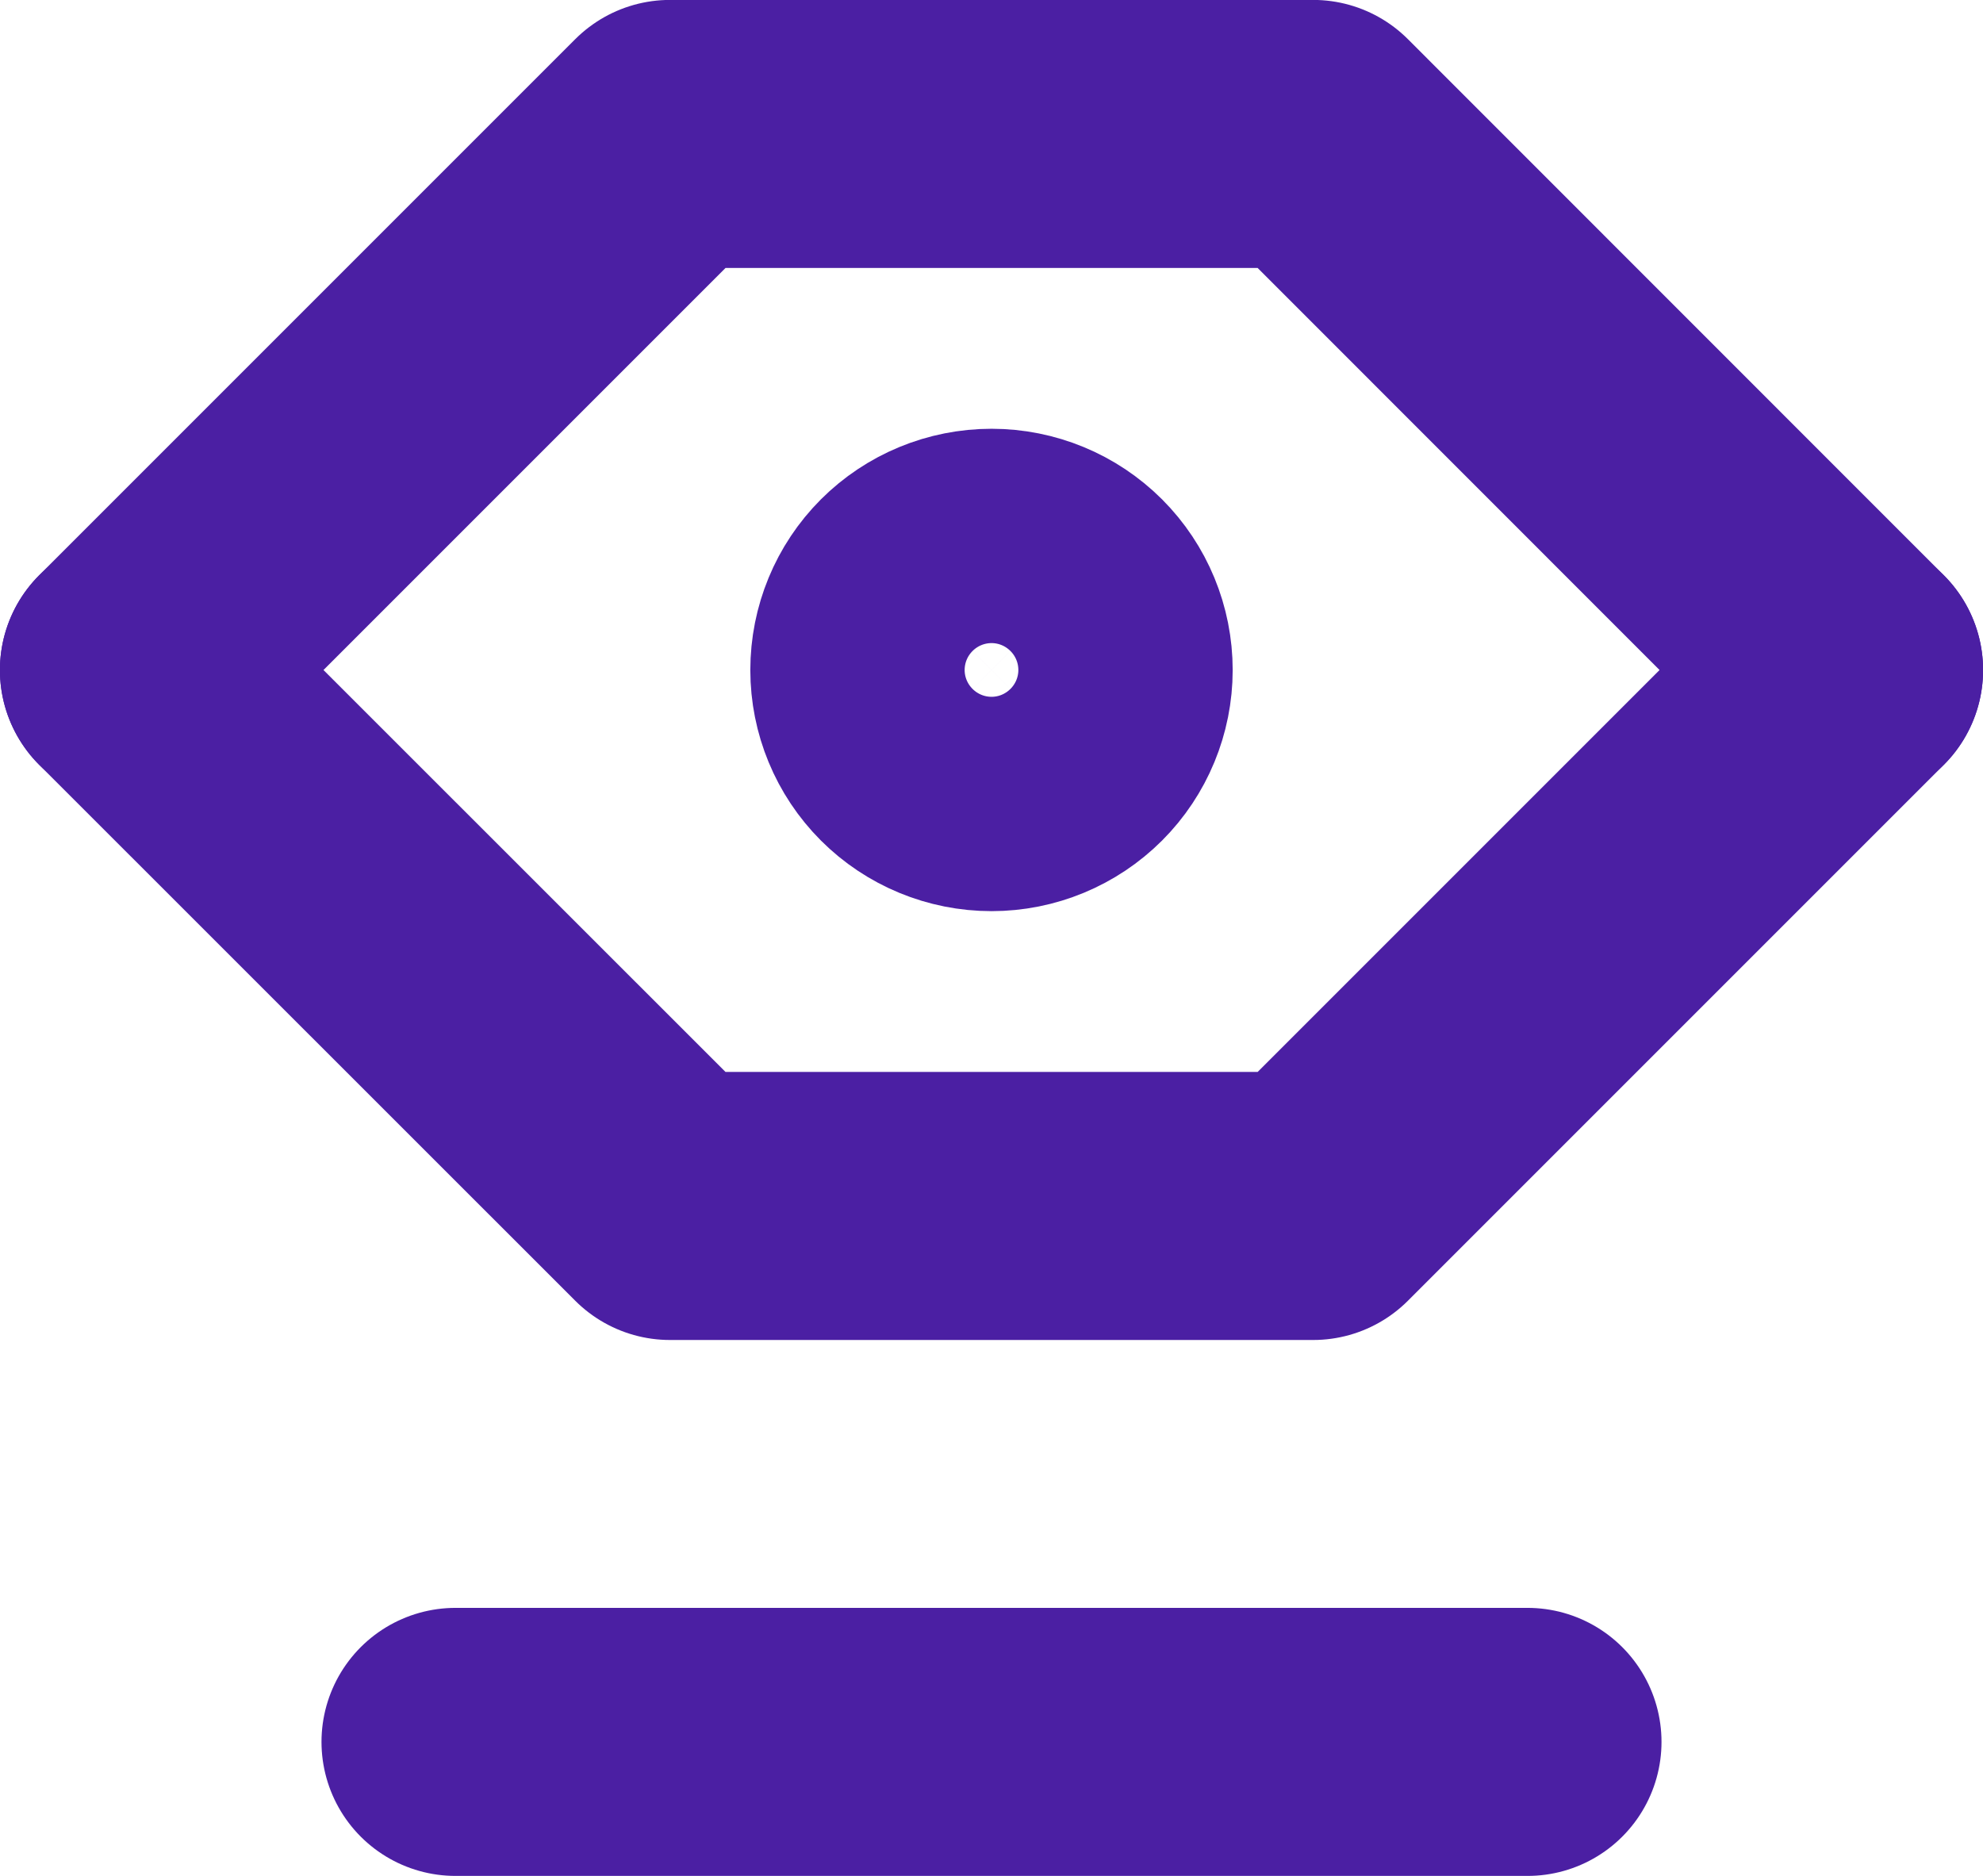
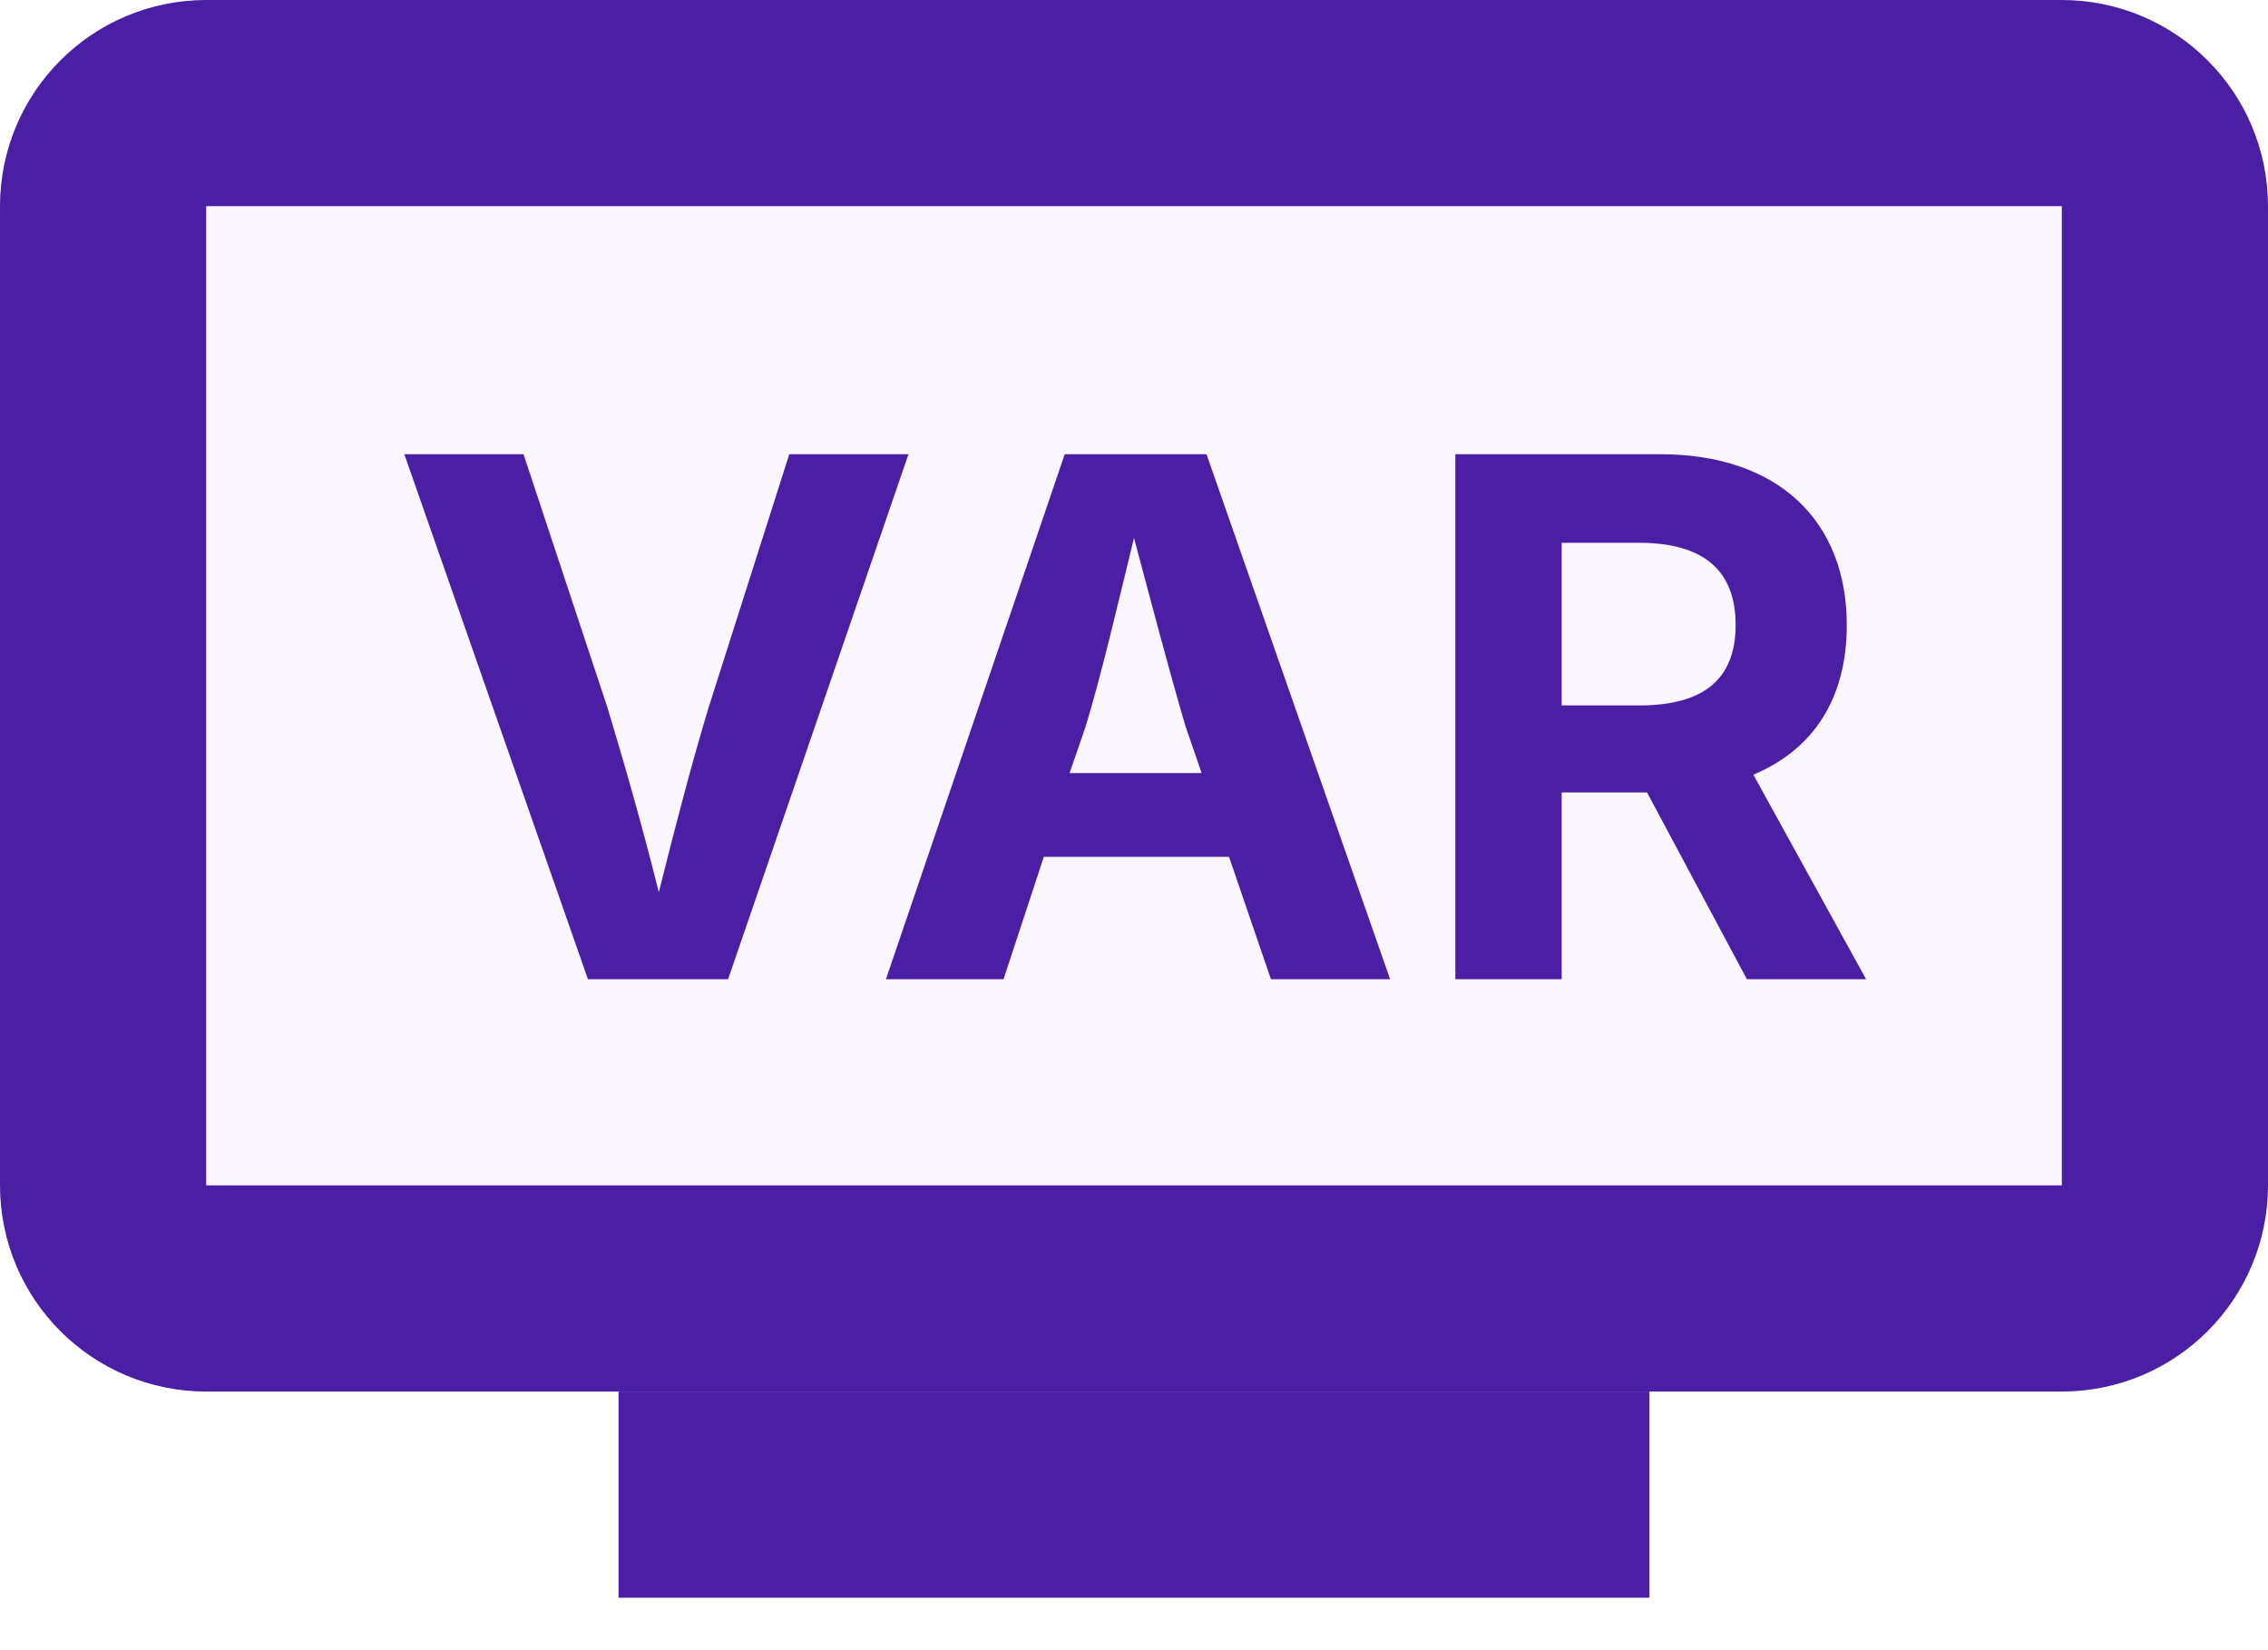
- <svg xmlns="http://www.w3.org/2000/svg" preserveAspectRatio="none" overflow="visible" style="display: block;" width="12.333" height="11.667" viewBox="0 0 12.333 11.667" fill="none">
-   <g id="Group">
-     <path id="Vector" d="M0.833 4.167L4.167 0.833H8.167L11.5 4.167" stroke-width="1.667" stroke-linecap="round" stroke-linejoin="round" stroke="#4B1FA3" />
-     <path id="Vector_2" d="M0.833 4.167L4.167 7.5H8.167L11.5 4.167" stroke-width="1.667" stroke-linecap="round" stroke-linejoin="round" stroke="#4B1FA3" />
-     <path id="Vector_3" d="M5.5 4.167C5.5 4.343 5.57 4.513 5.695 4.638C5.82 4.763 5.99 4.833 6.167 4.833C6.343 4.833 6.513 4.763 6.638 4.638C6.763 4.513 6.833 4.343 6.833 4.167C6.833 3.99 6.763 3.82 6.638 3.695C6.513 3.57 6.343 3.5 6.167 3.5C5.99 3.5 5.82 3.57 5.695 3.695C5.57 3.82 5.5 3.99 5.5 4.167Z" stroke-width="1.667" stroke-linecap="round" stroke-linejoin="round" stroke="#4B1FA3" />
-     <path id="Vector_4" d="M2.833 10.833H9.5" stroke-width="1.667" stroke-linecap="round" stroke-linejoin="round" stroke="#4B1FA3" />
-   </g>
+ <svg xmlns="http://www.w3.org/2000/svg" width="22" height="16" viewBox="0 0 22 16" fill="none">
+   <rect x="1" y="1" width="20" height="11.5" rx="1" fill="#F9F6FE" stroke="#4B1FA3" stroke-width="2" />
+   <text x="11" y="9.5" text-anchor="middle" font-family="Inter, Arial, Helvetica, sans-serif" font-size="7" font-weight="700" fill="#4B1FA3">VAR</text>
+   <rect x="6" y="13.5" width="10" height="2" fill="#4B1FA3" />
</svg>
